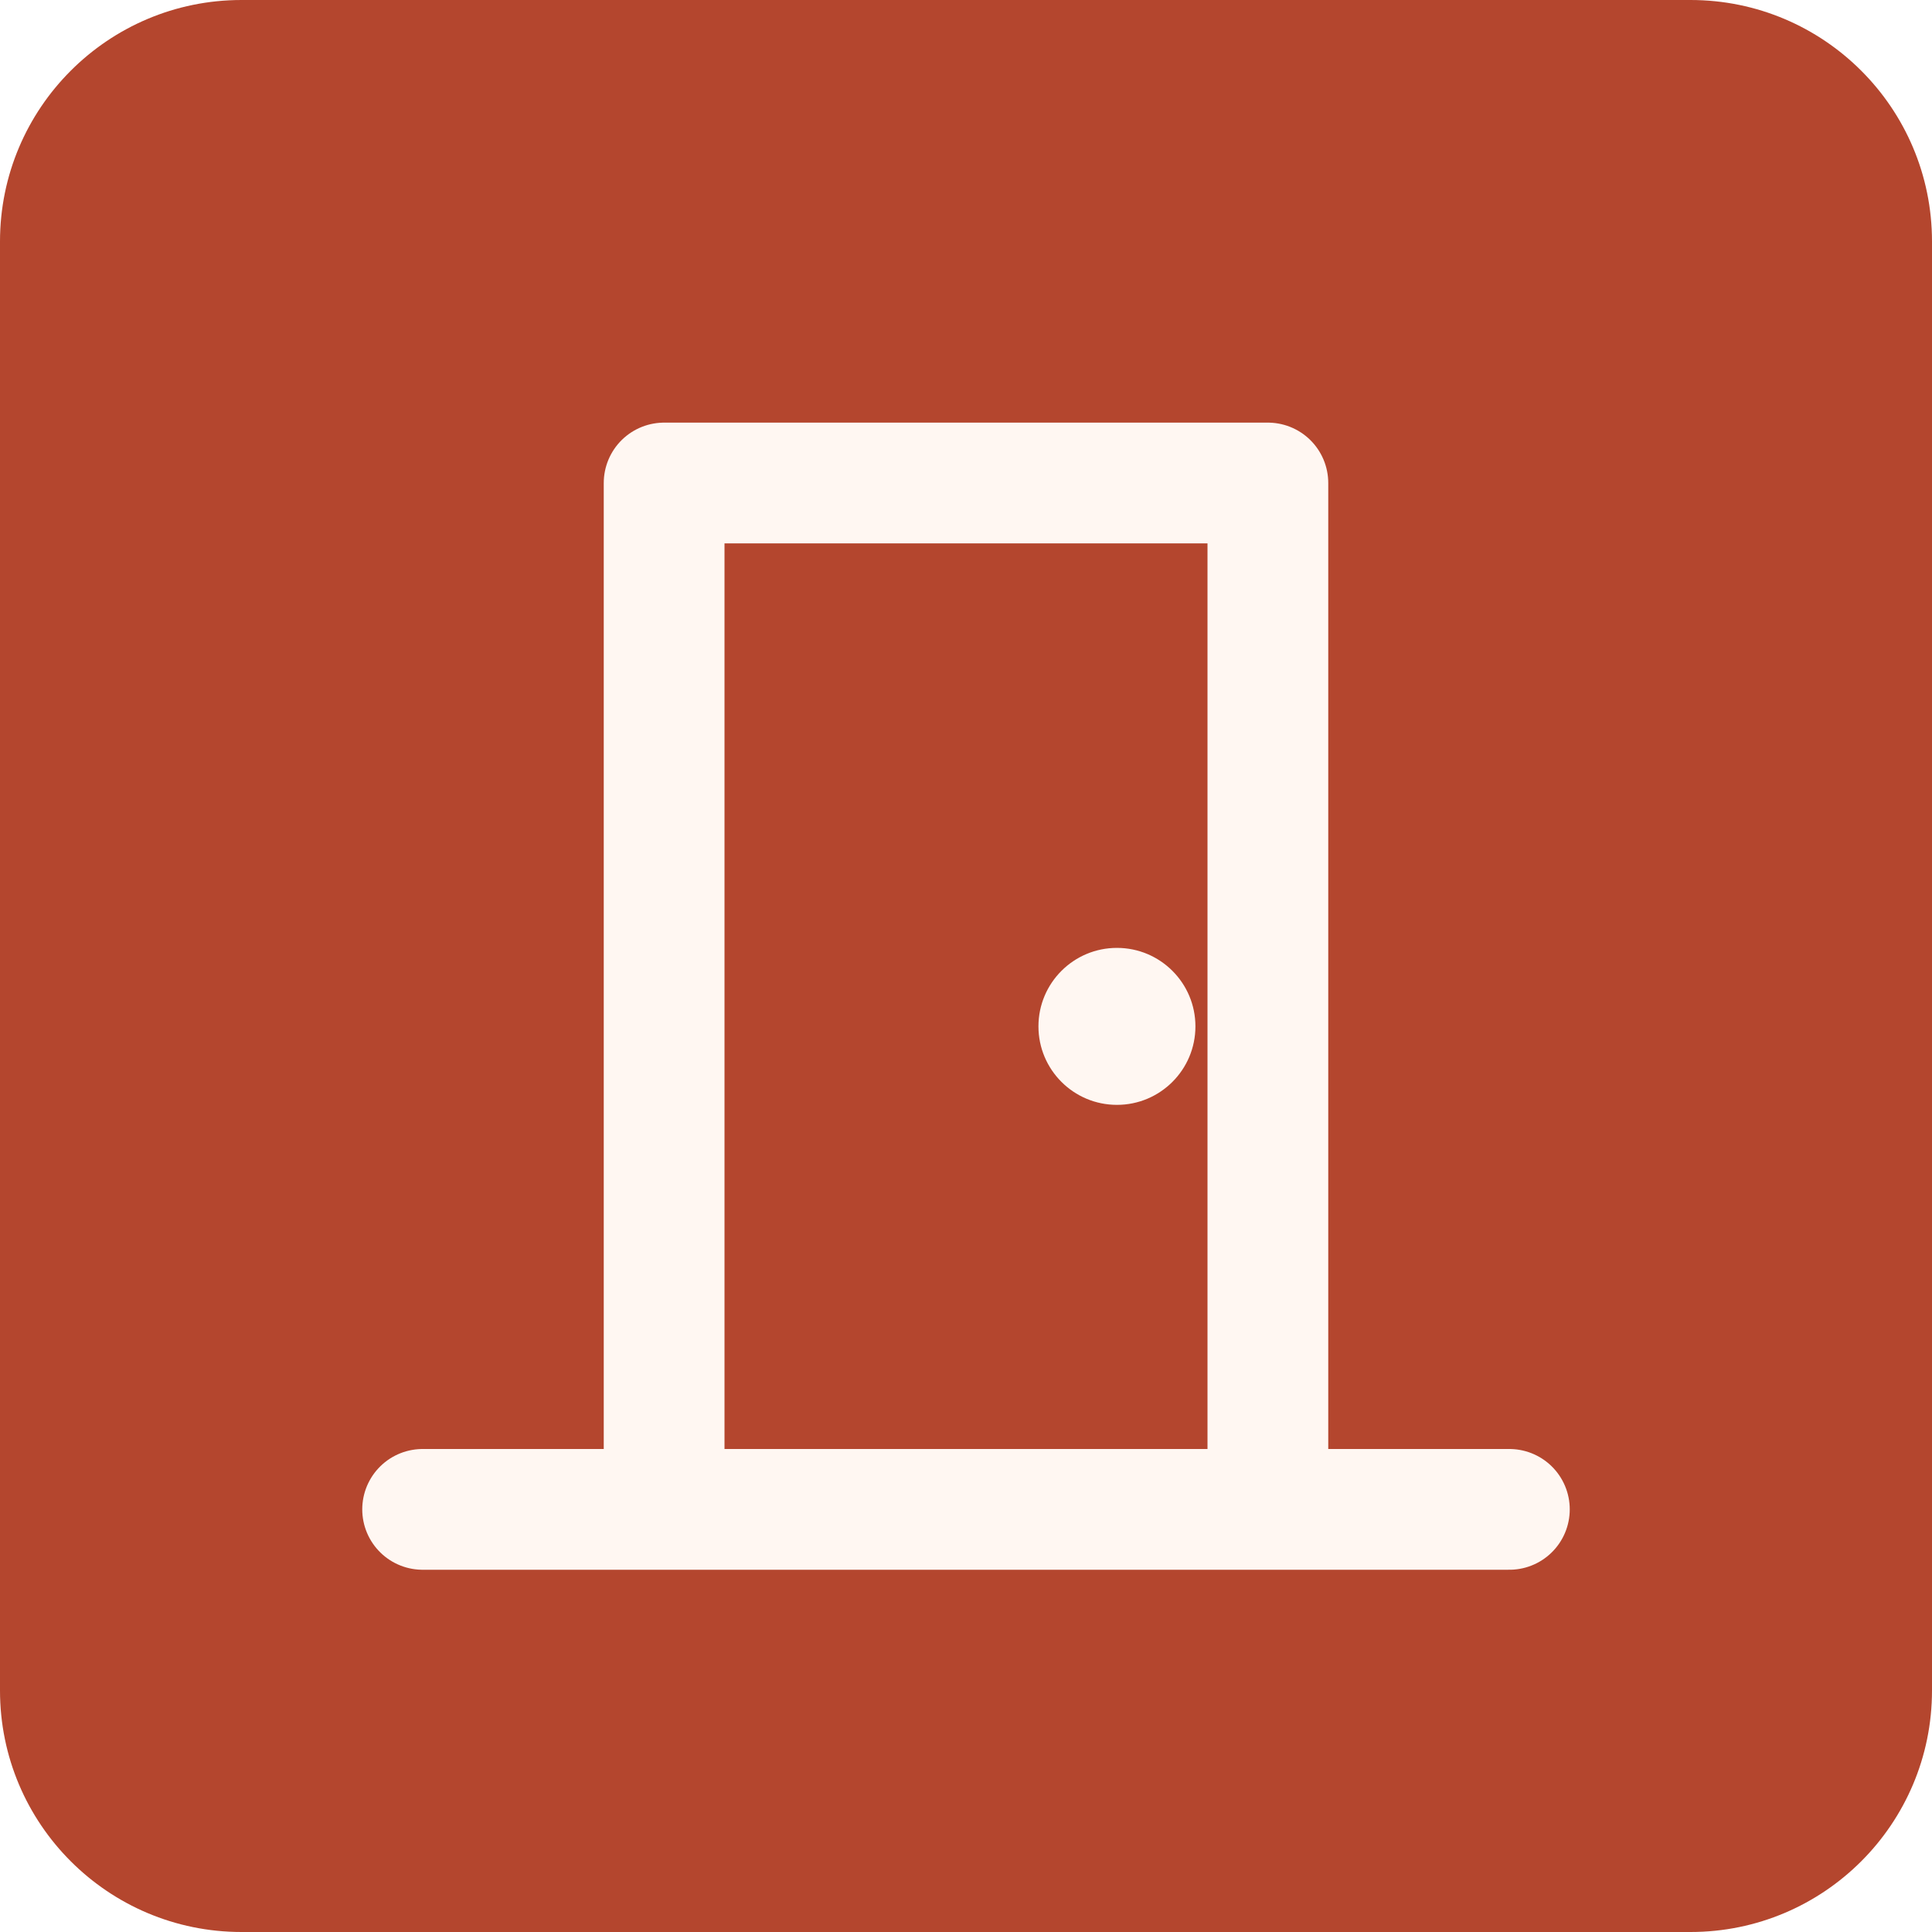
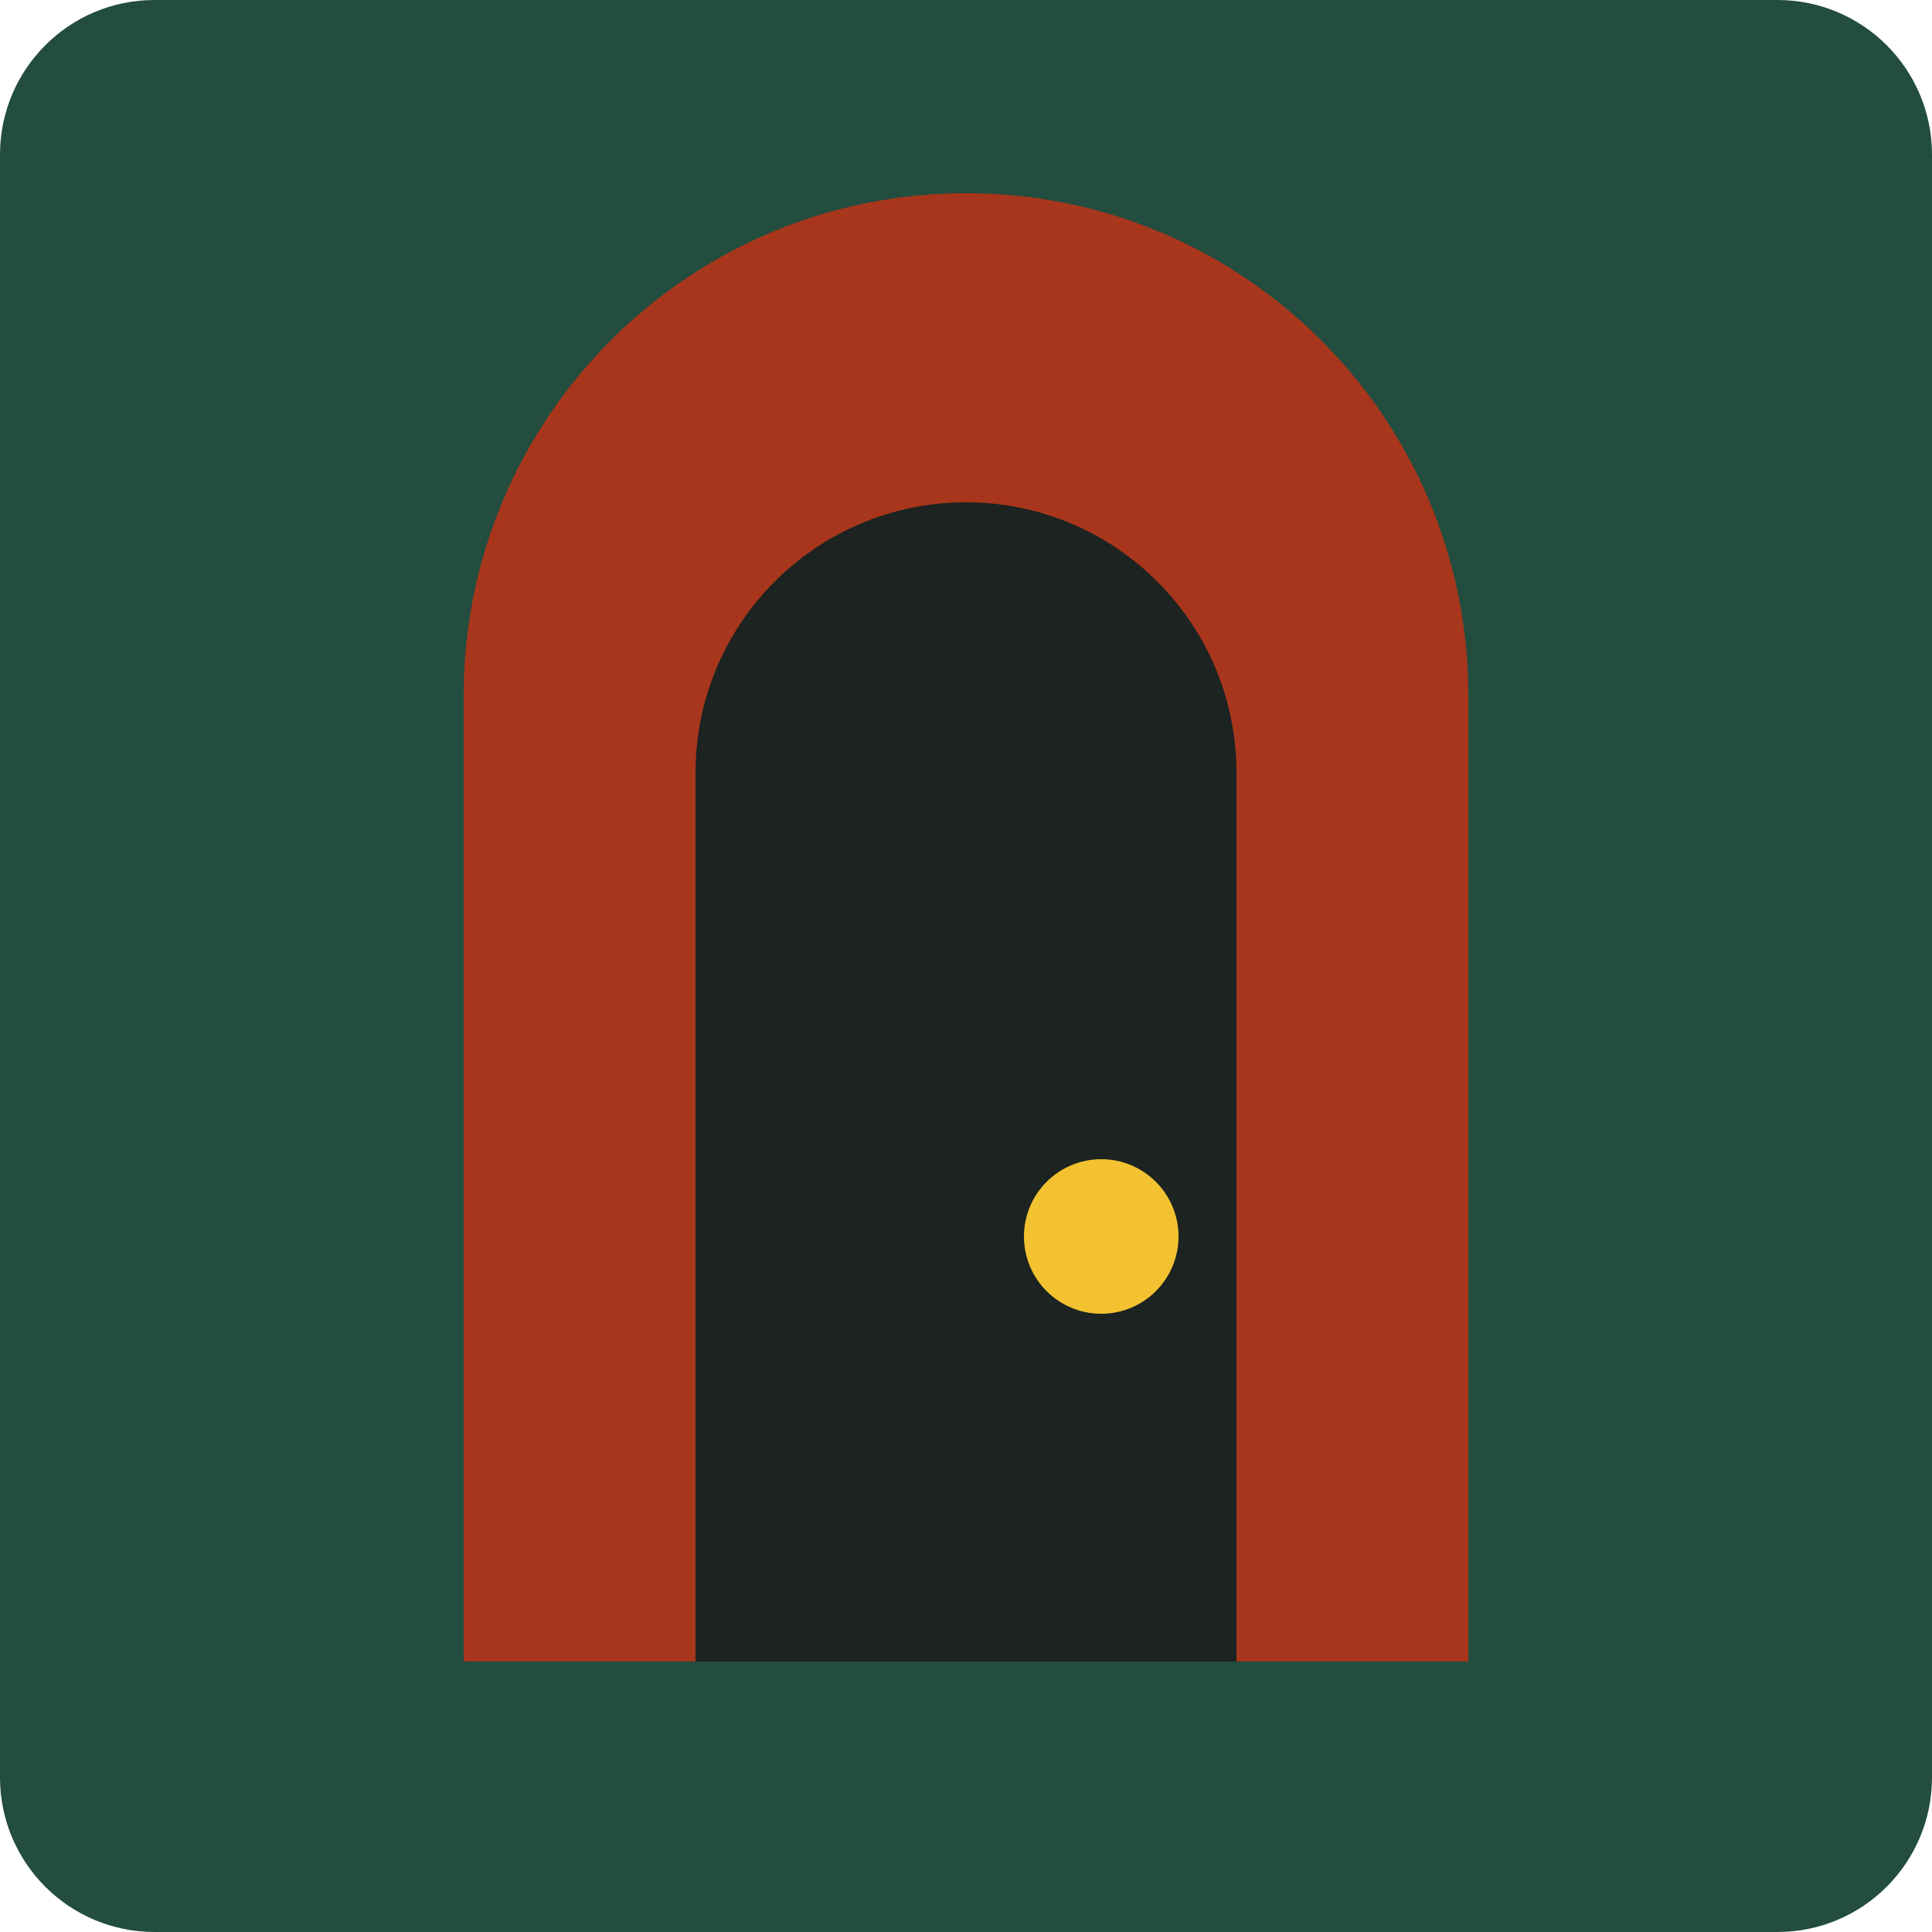
- <svg xmlns="http://www.w3.org/2000/svg" viewBox="0 0 64 64" fill="none">
-   <rect width="64" height="64" rx="8" fill="#B4462E" />
-   <path d="M22 50V16h20v34" stroke="#FFF7F2" stroke-width="4" stroke-linejoin="round" />
-   <circle cx="37" cy="34" r="2.6" fill="#FFF7F2" />
-   <path d="M14 50h36" stroke="#FFF7F2" stroke-width="4" stroke-linecap="round" />
+ <svg xmlns="http://www.w3.org/2000/svg" viewBox="0 0 100 100" role="img" aria-label="Doorwell icon">
+   <rect width="100" height="100" rx="8" fill="#234D3E" />
+   <path d="M24 86 V36 a26 26 0 0 1 52 0 V86 Z" fill="#A8361C" />
+   <path d="M36 86 V40 a14 14 0 0 1 28 0 V86" fill="#1C2320" />
+   <circle cx="57" cy="64" r="4" fill="#F2C230" />
</svg>
